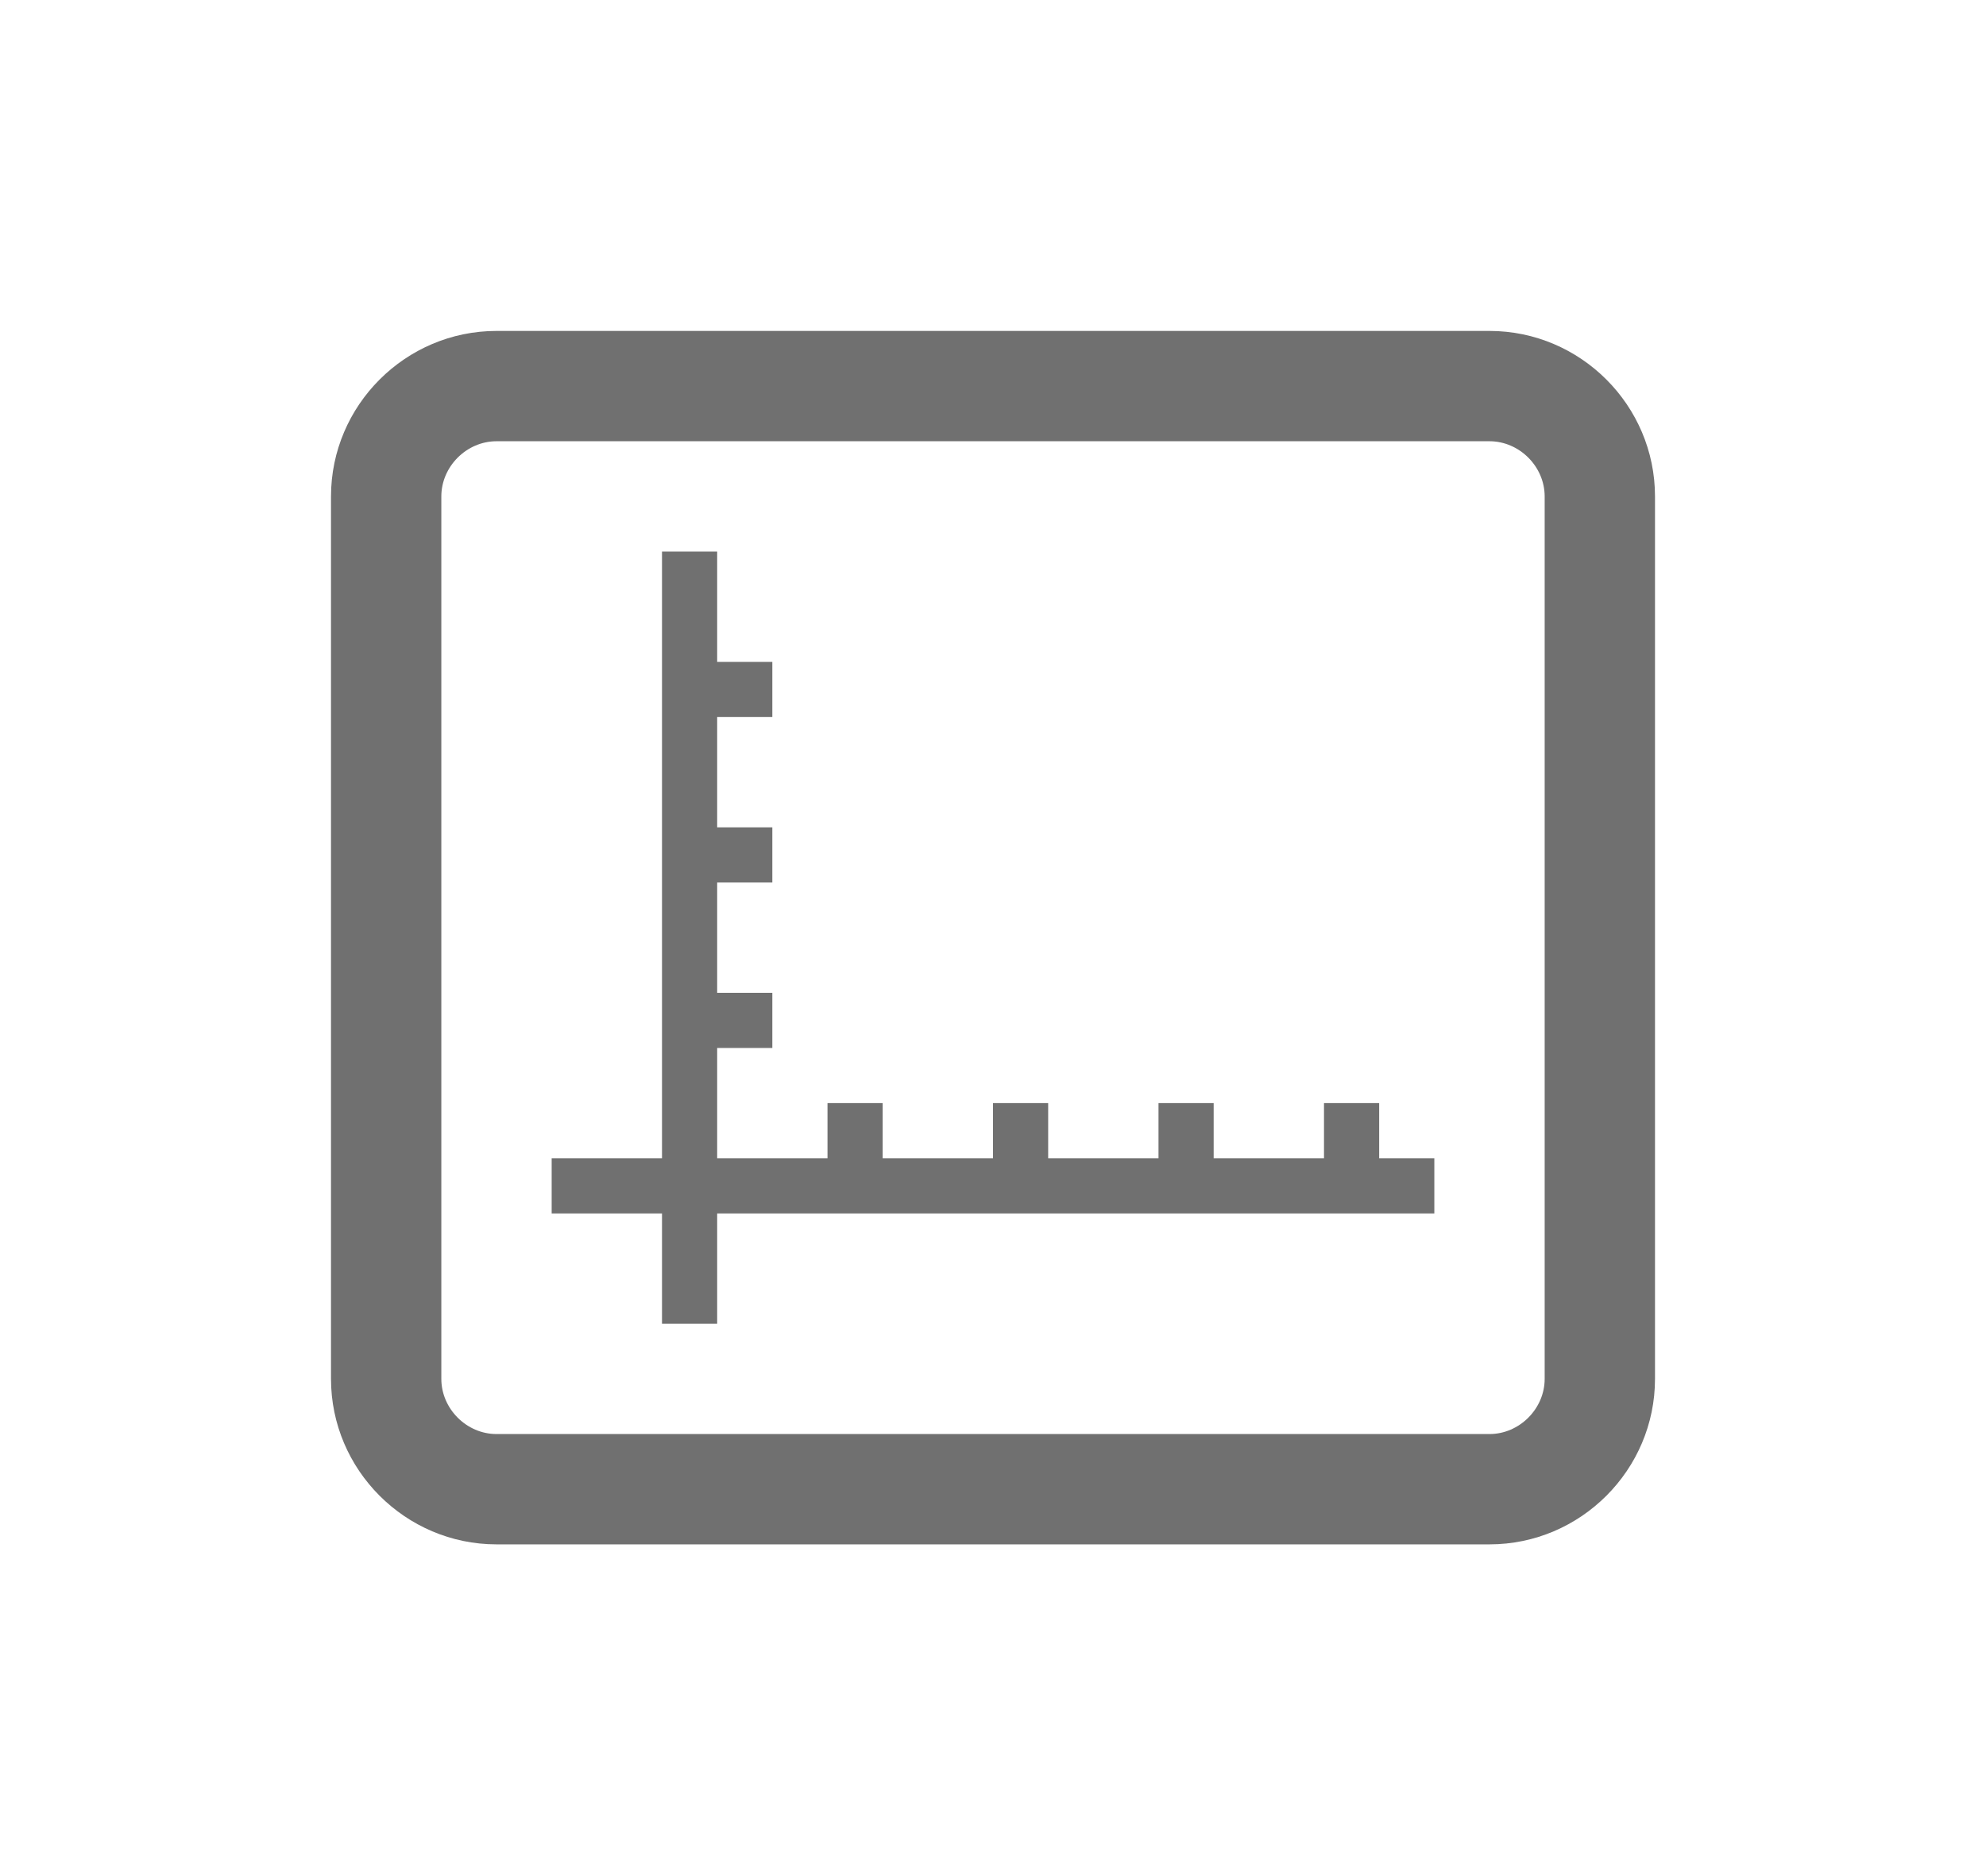
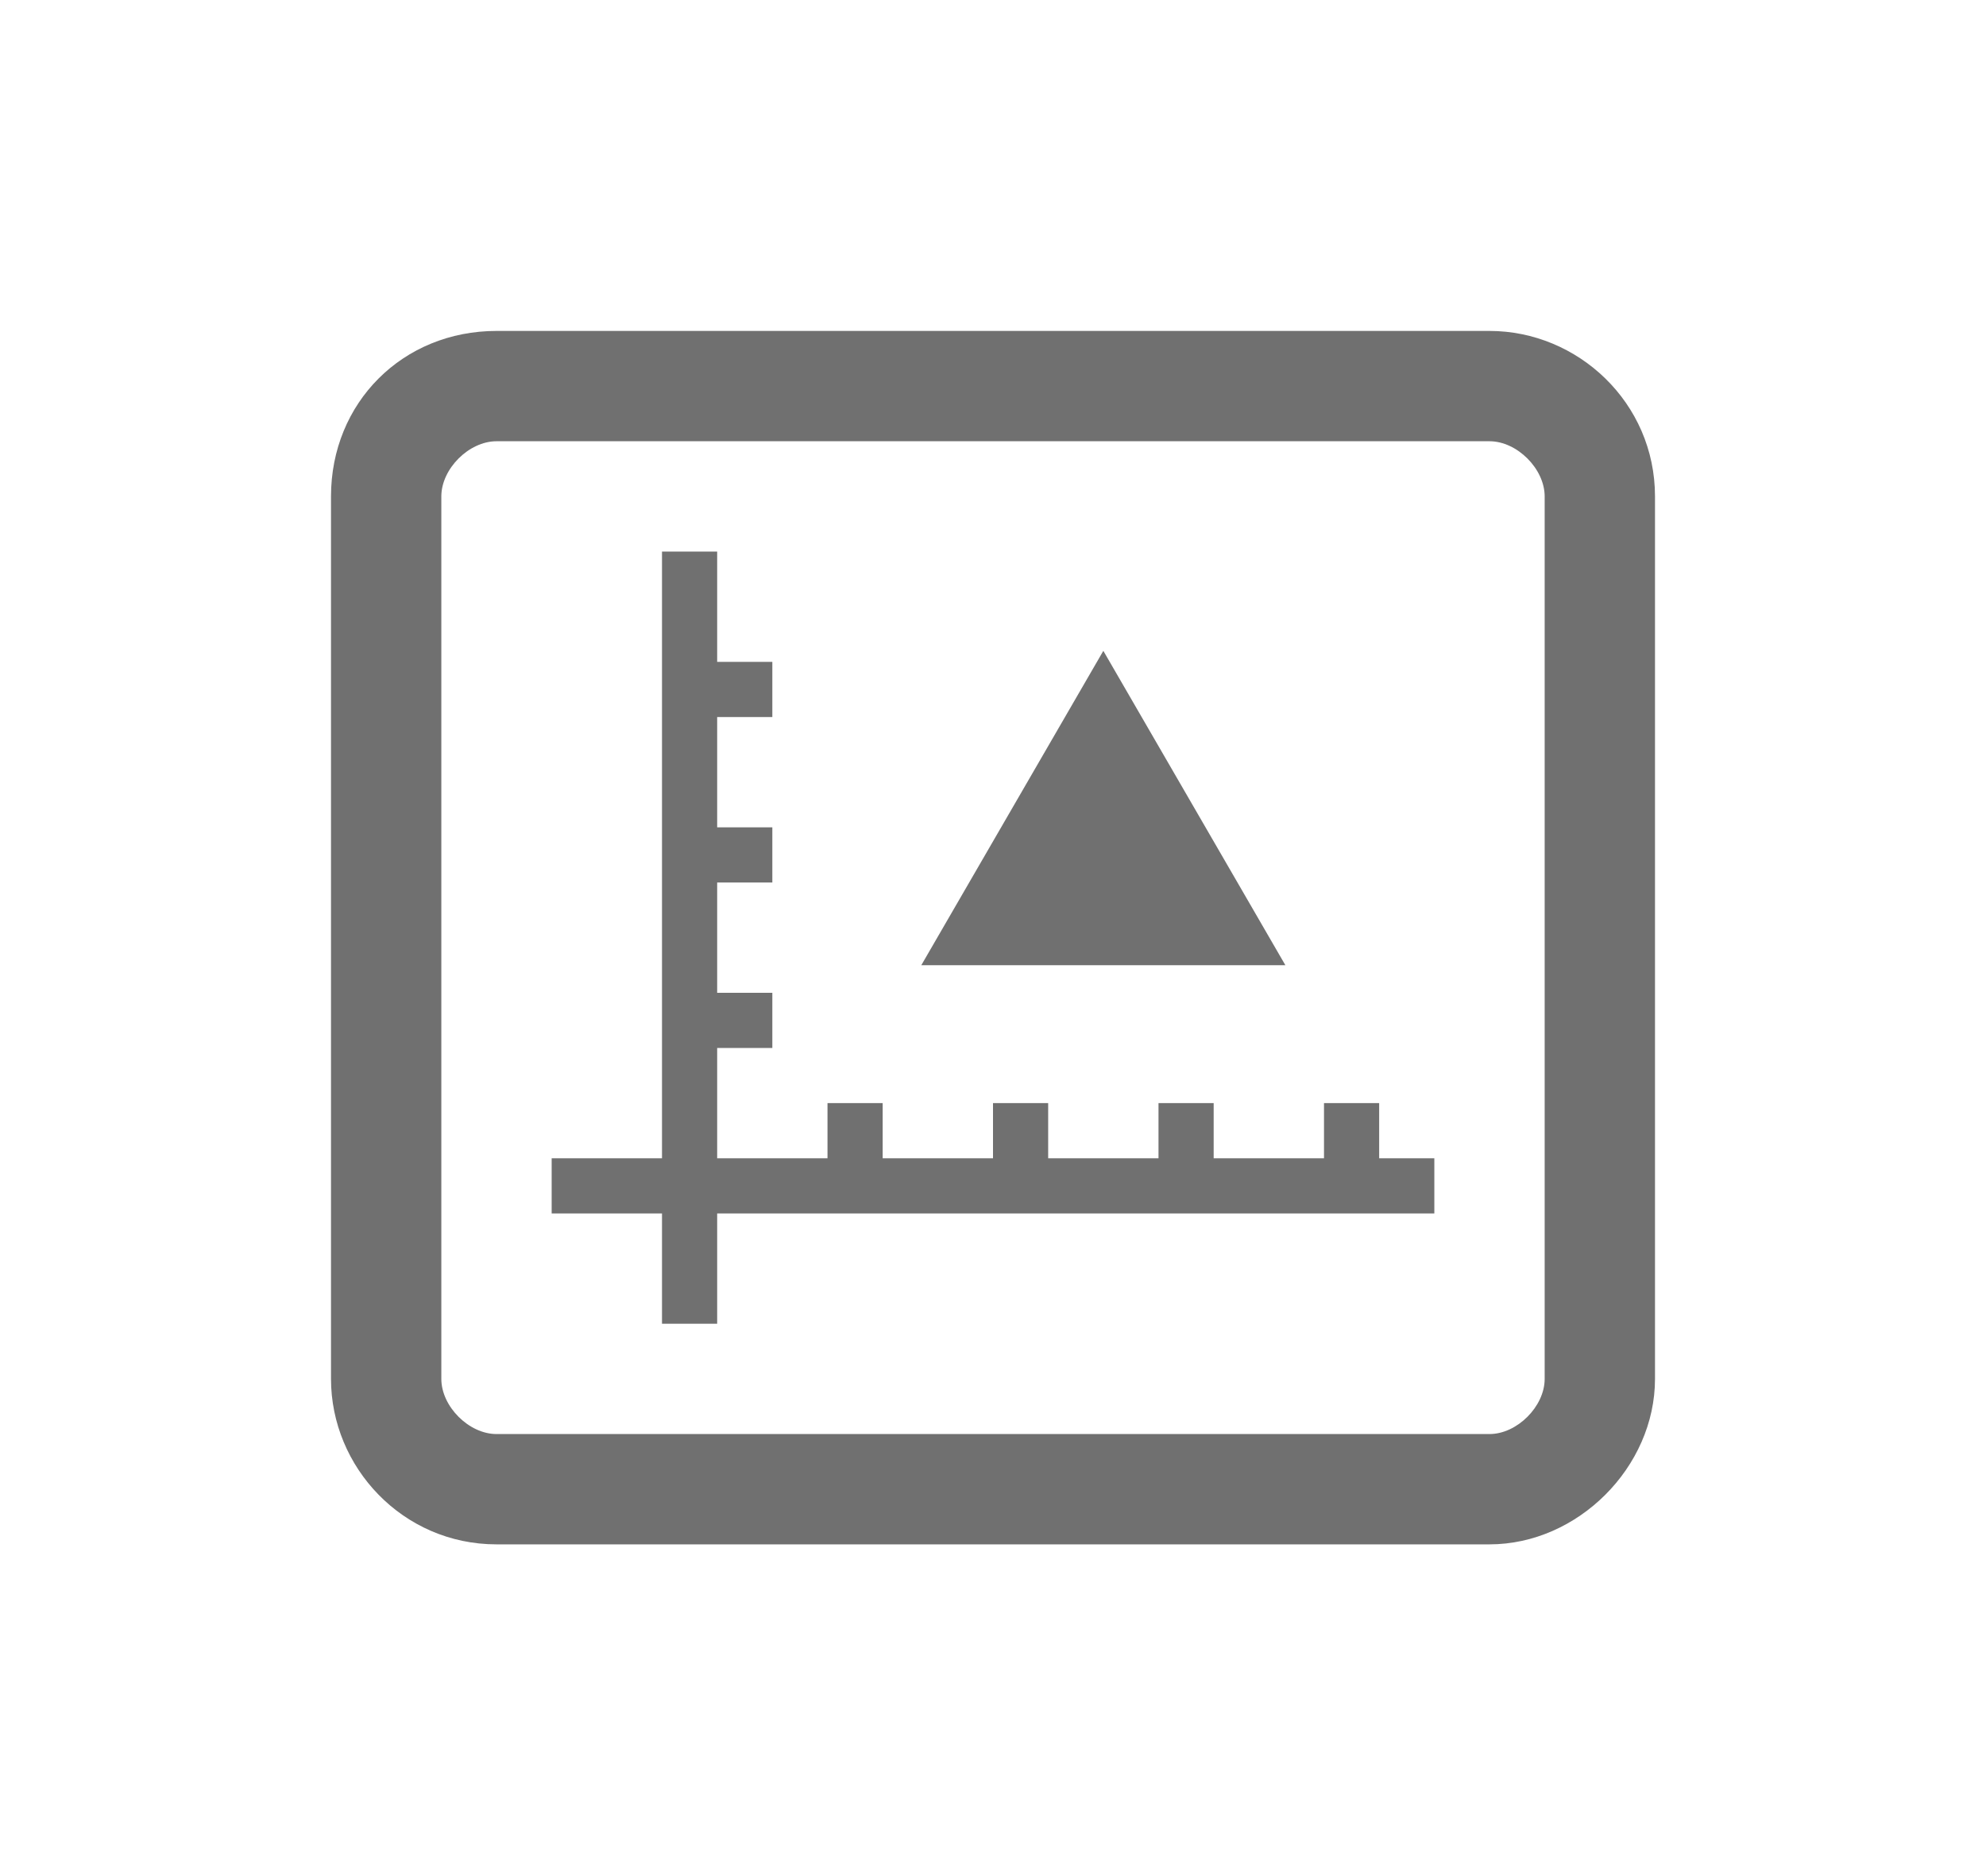
<svg xmlns="http://www.w3.org/2000/svg" width="36" height="34" viewBox="0 0 36 34">
-   <g fill="none" fill-rule="evenodd">
-     <path fill="#707070" d="M25 21v-1h-1v1h-2v-1h-1v1h-2v-1h-1v1h-2v-1h-1v1h-2v-2h1v-1h-1v-2h1v-1h-1v-2h1v-1h-1v-2h-1v11h-2v1h2v2h1v-2h13v-1h-1zm2-15H9C7.35 6 6 7.35 6 9v16c0 1.65 1.35 3 3 3h18c1.65 0 3-1.35 3-3V9c0-1.65-1.35-3-3-3zm0 2c.542 0 1 .458 1 1v16c0 .542-.458 1-1 1H9c-.542 0-1-.458-1-1V9c0-.542.458-1 1-1h18z" />
+   <g>
+     <g>
+       <path fill="#707070" d="M25,21v-1h-1v1h-2v-1h-1v1h-2v-1h-1v1h-2v-1h-1v1h-2v-2h1v-1h-1v-2h1v-1h-1v-2h1v-1h-1v-2h-1v11h-2v1h2v2h1 v-2h13v-1H25z M27,6H9C7.3,6,6,7.3,6,9v16c0,1.6,1.3,3,3,3h18c1.6,0,3-1.4,3-3V9C30,7.3,28.6,6,27,6z M27,8c0.5,0,1,0.5,1,1v16 c0,0.5-0.5,1-1,1H9c-0.5,0-1-0.5-1-1V9c0-0.5,0.5-1,1-1H27z" />
+     </g>
+     <polygon fill="#707070" points="20,11.8 16.7,17.5 23.3,17.5" />
  </g>
</svg>
